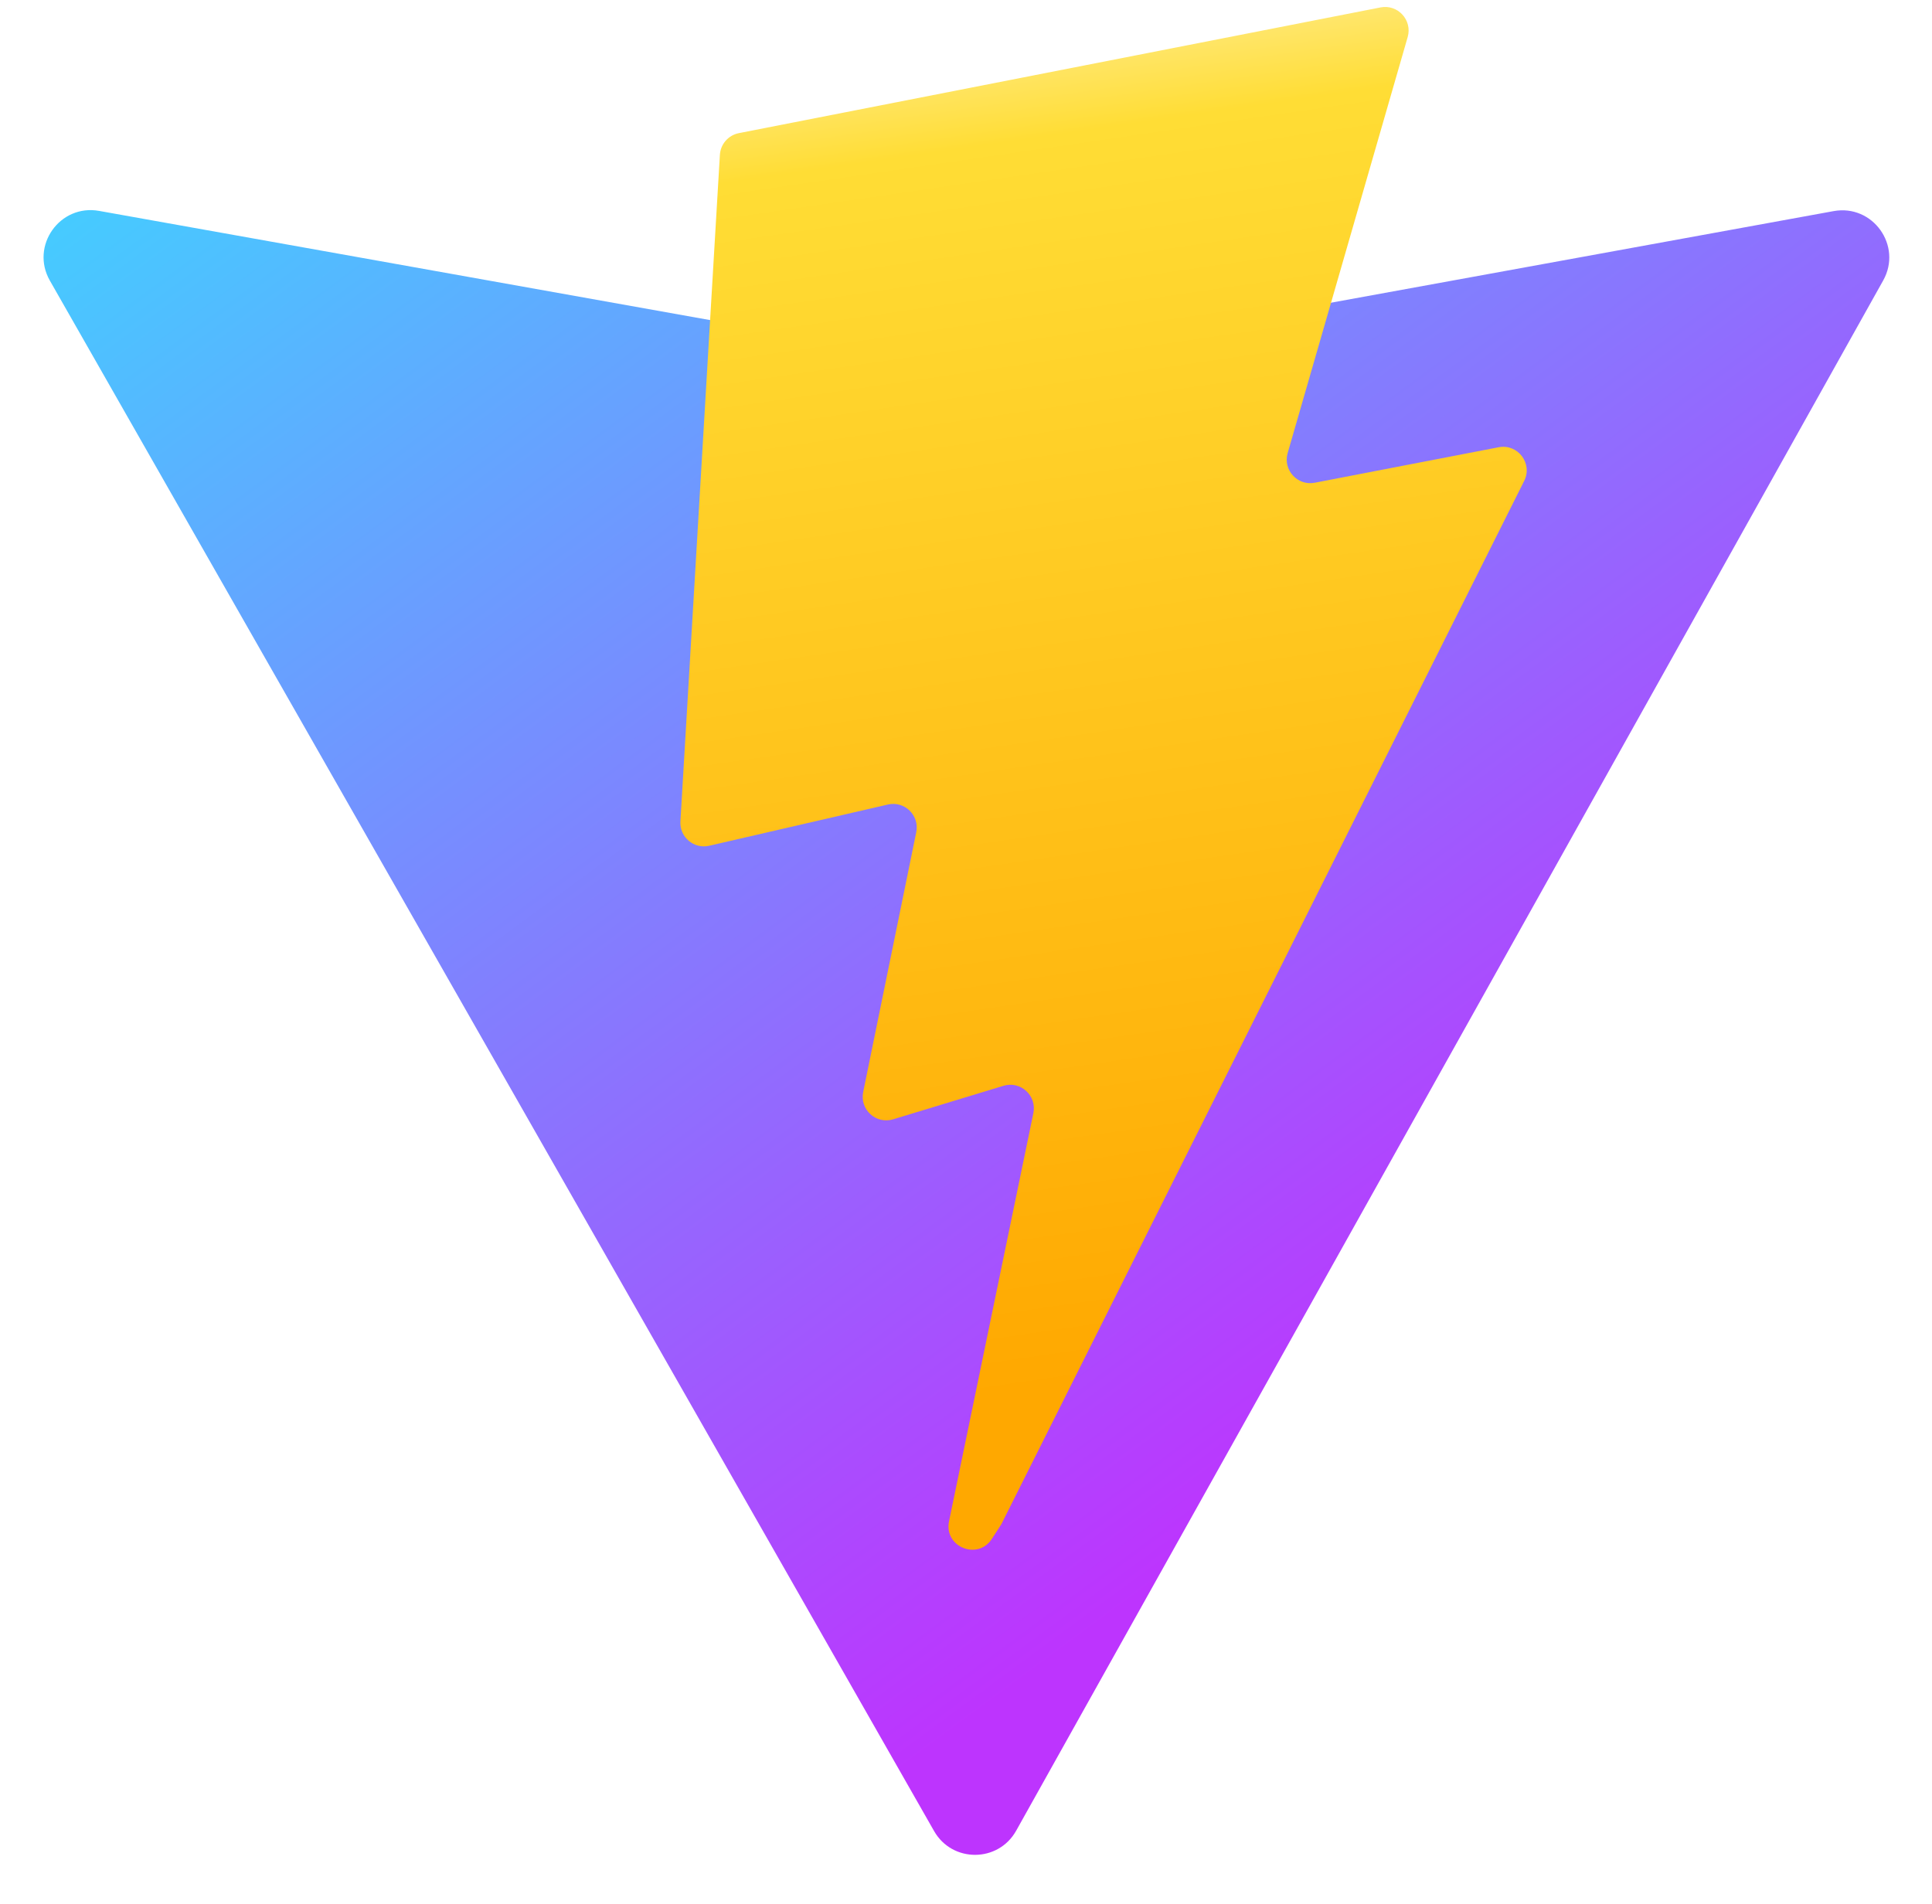
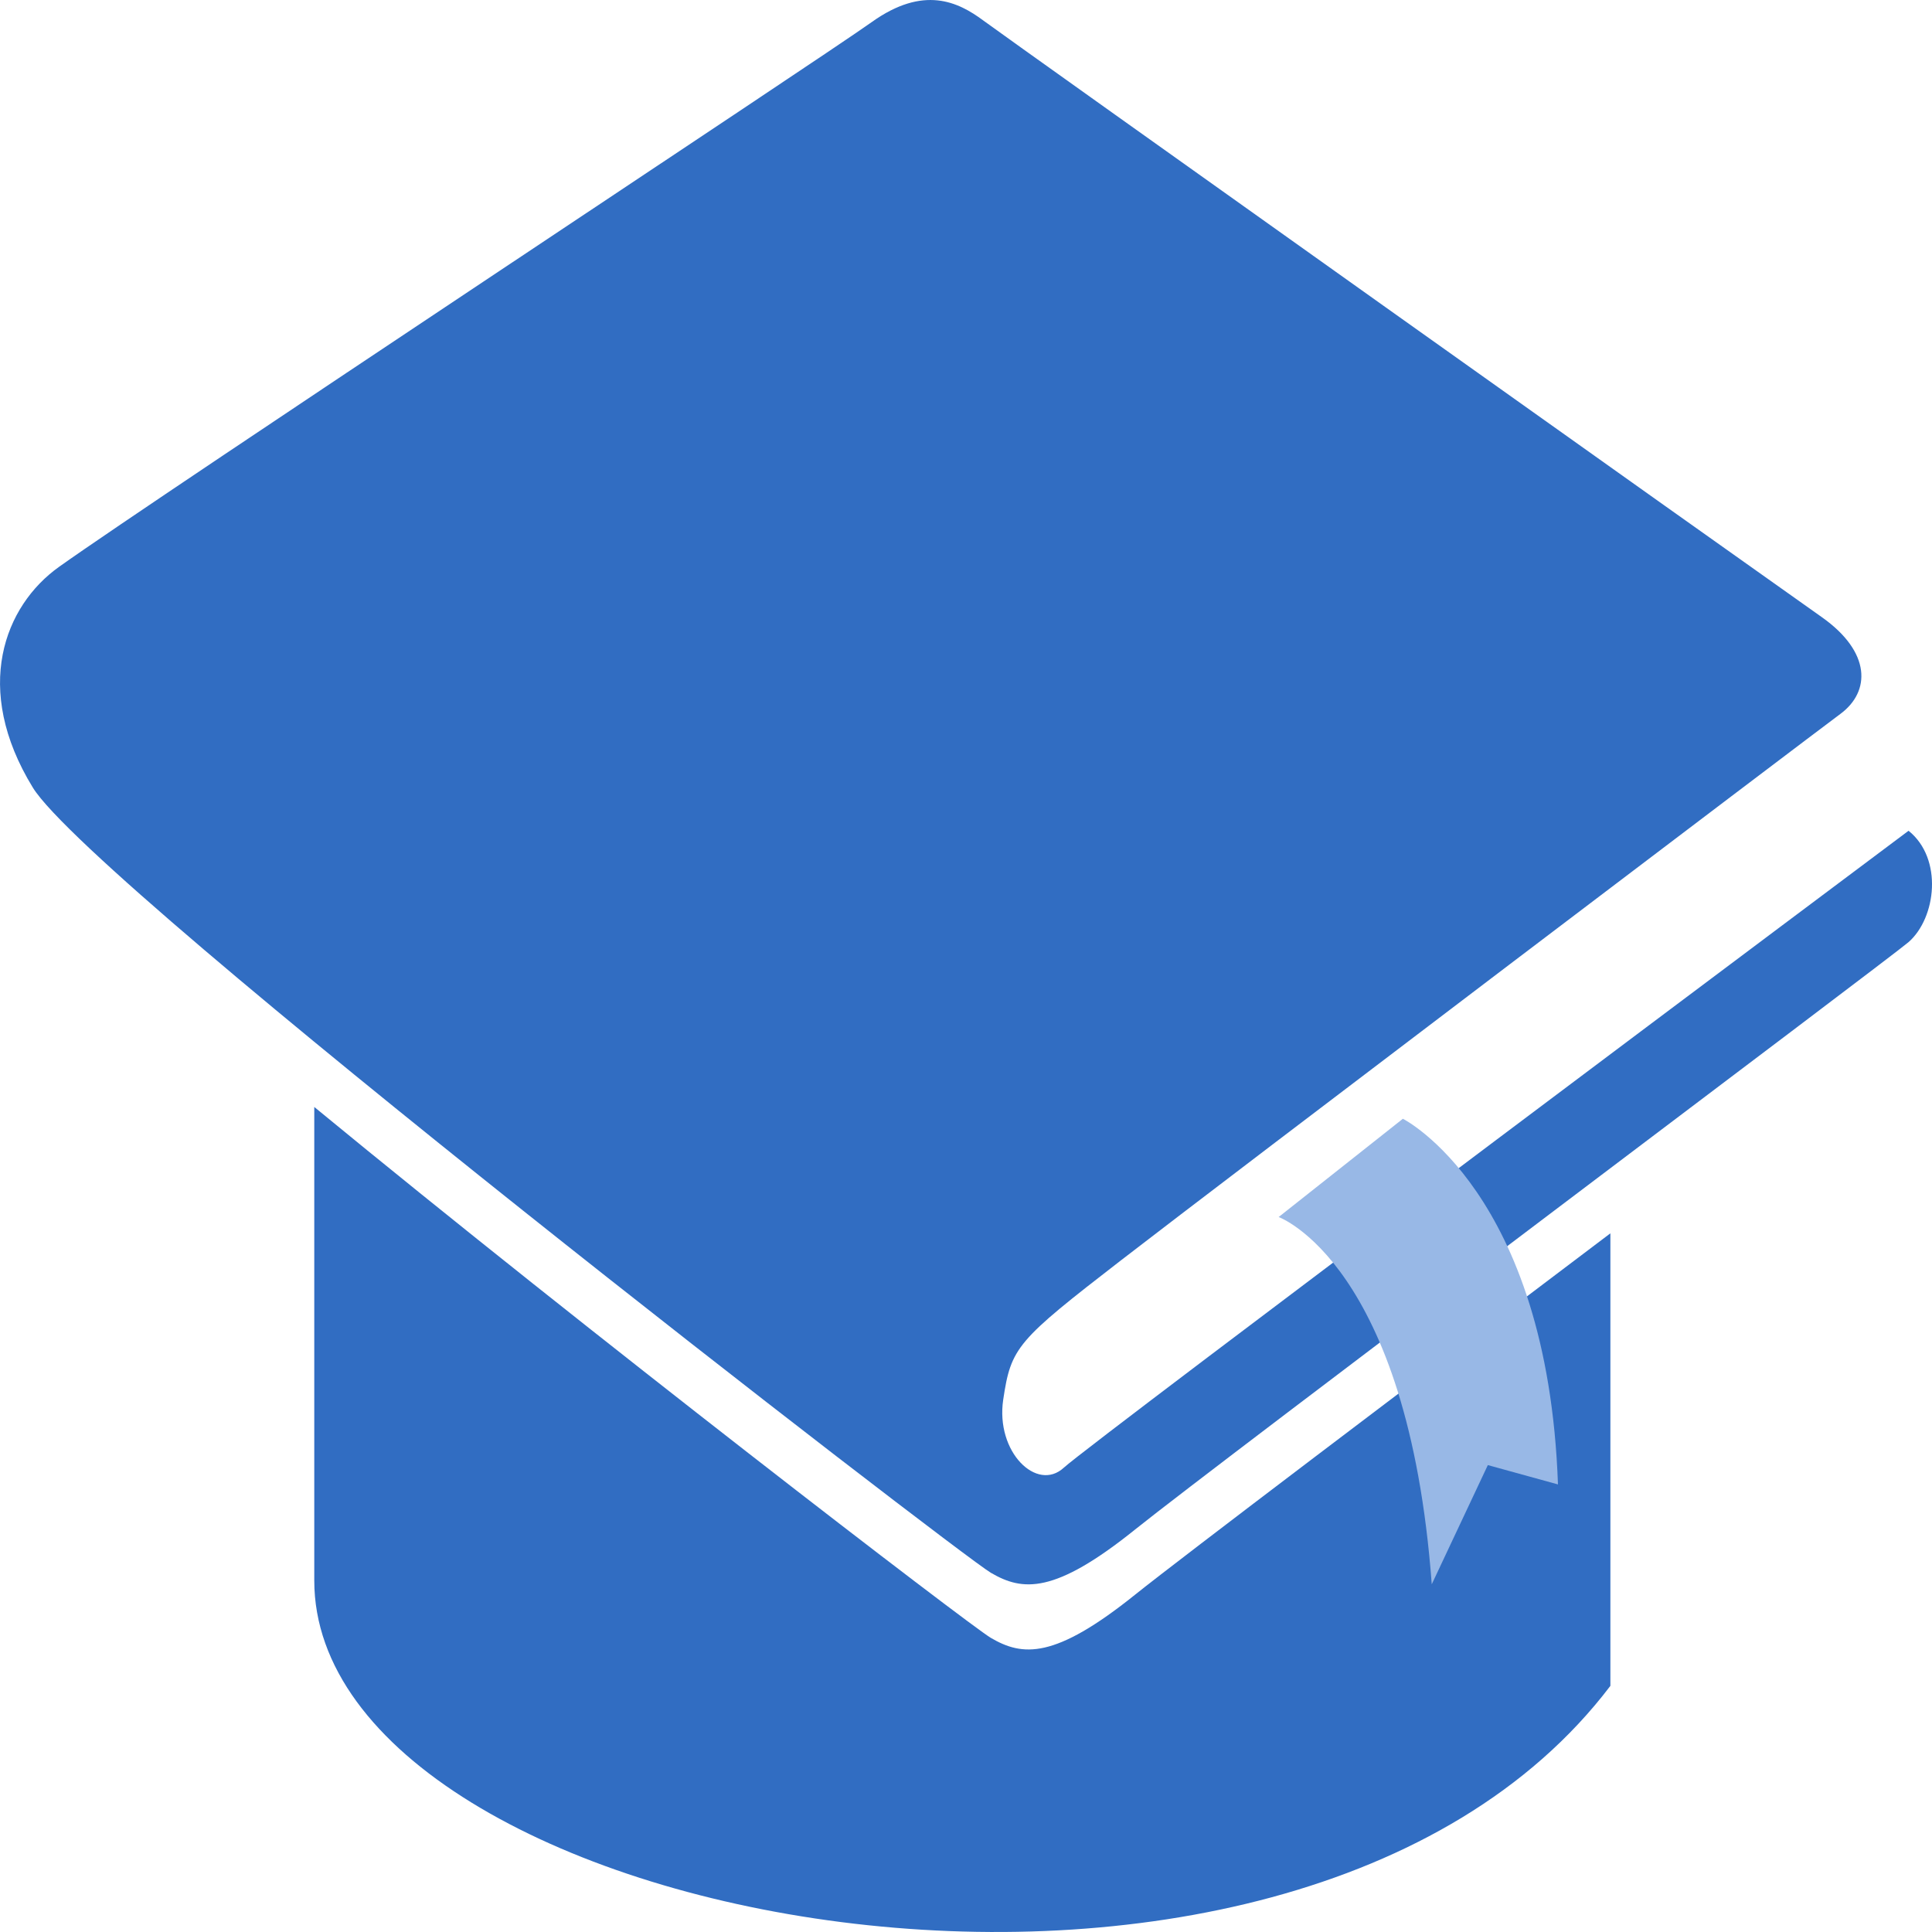
- <svg xmlns="http://www.w3.org/2000/svg" width="410" height="404" viewBox="0 0 410 404" fill="none">
-   <path d="M399.641 59.525L215.643 388.545C211.844 395.338 202.084 395.378 198.228 388.618L10.582 59.556C6.381 52.19 12.68 43.267 21.028 44.759L205.223 77.682C206.398 77.892 207.601 77.89 208.776 77.676L389.119 44.806C397.439 43.289 403.768 52.143 399.641 59.525Z" fill="url(#paint0_linear)" />
-   <path d="M292.965 1.574L156.801 28.255C154.563 28.694 152.906 30.59 152.771 32.866L144.395 174.33C144.198 177.662 147.258 180.248 150.51 179.498L188.42 170.749C191.967 169.931 195.172 173.055 194.443 176.622L183.18 231.775C182.422 235.487 185.907 238.661 189.532 237.56L212.947 230.446C216.577 229.344 220.065 232.527 219.297 236.242L201.398 322.875C200.278 328.294 207.486 331.249 210.492 326.603L212.5 323.5L323.454 102.072C325.312 98.365 322.108 94.137 318.036 94.923L279.014 102.454C275.347 103.161 272.227 99.746 273.262 96.158L298.731 7.867C299.767 4.273 296.636 0.855 292.965 1.574Z" fill="url(#paint1_linear)" />
+ <svg xmlns="http://www.w3.org/2000/svg" width="30" height="30" viewBox="0 0 30 30" fill="none">
+   <g clip-path="url(#clip0_2369_2424)">
+     <path d="M0.918 8.801C0.067 9.407 -0.432 10.692 0.509 12.228C1.45 13.764 14.893 24.134 15.386 24.422C15.879 24.71 16.372 24.758 17.626 23.75C18.881 22.741 29.365 14.866 29.636 14.629C30.066 14.252 30.174 13.332 29.636 12.9C29.636 12.9 16.935 22.405 16.519 22.79C16.103 23.174 15.456 22.549 15.578 21.733C15.7 20.917 15.789 20.821 17.403 19.573C19.016 18.325 28.162 11.393 28.577 11.086C29.047 10.739 29.058 10.126 28.289 9.583C27.218 8.829 15.654 0.605 15.267 0.317C14.879 0.029 14.342 -0.233 13.536 0.343C12.729 0.919 2.483 7.686 0.918 8.801Z" fill="#316DC2" />
+     <path d="M15.386 25.433C15.063 25.244 9.164 20.715 4.88 17.189V24.541C4.877 29.908 19.997 32.776 25.006 26.178V19.151C21.929 21.476 18.33 24.197 17.627 24.761C16.372 25.769 15.879 25.721 15.386 25.433Z" fill="#316DC2" />
+     <path d="M21.784 17.372C21.784 17.372 24.032 18.502 24.192 23.05L23.103 22.75L22.232 24.601C21.863 19.621 19.855 18.898 19.855 18.898L21.784 17.372Z" fill="#98B8E6" />
+   </g>
  <defs>
-     <linearGradient id="paint0_linear" x1="6" y1="33" x2="235" y2="344" gradientUnits="userSpaceOnUse">
-       <stop stop-color="#41D1FF" />
-       <stop offset="1" stop-color="#BD34FE" />
-     </linearGradient>
-     <linearGradient id="paint1_linear" x1="194.651" y1="8.818" x2="236.076" y2="292.989" gradientUnits="userSpaceOnUse">
-       <stop stop-color="#FFEA83" />
-       <stop offset="0.083" stop-color="#FFDD35" />
-       <stop offset="1" stop-color="#FFA800" />
-     </linearGradient>
-   </defs>
+ 
+ </defs>
</svg>
